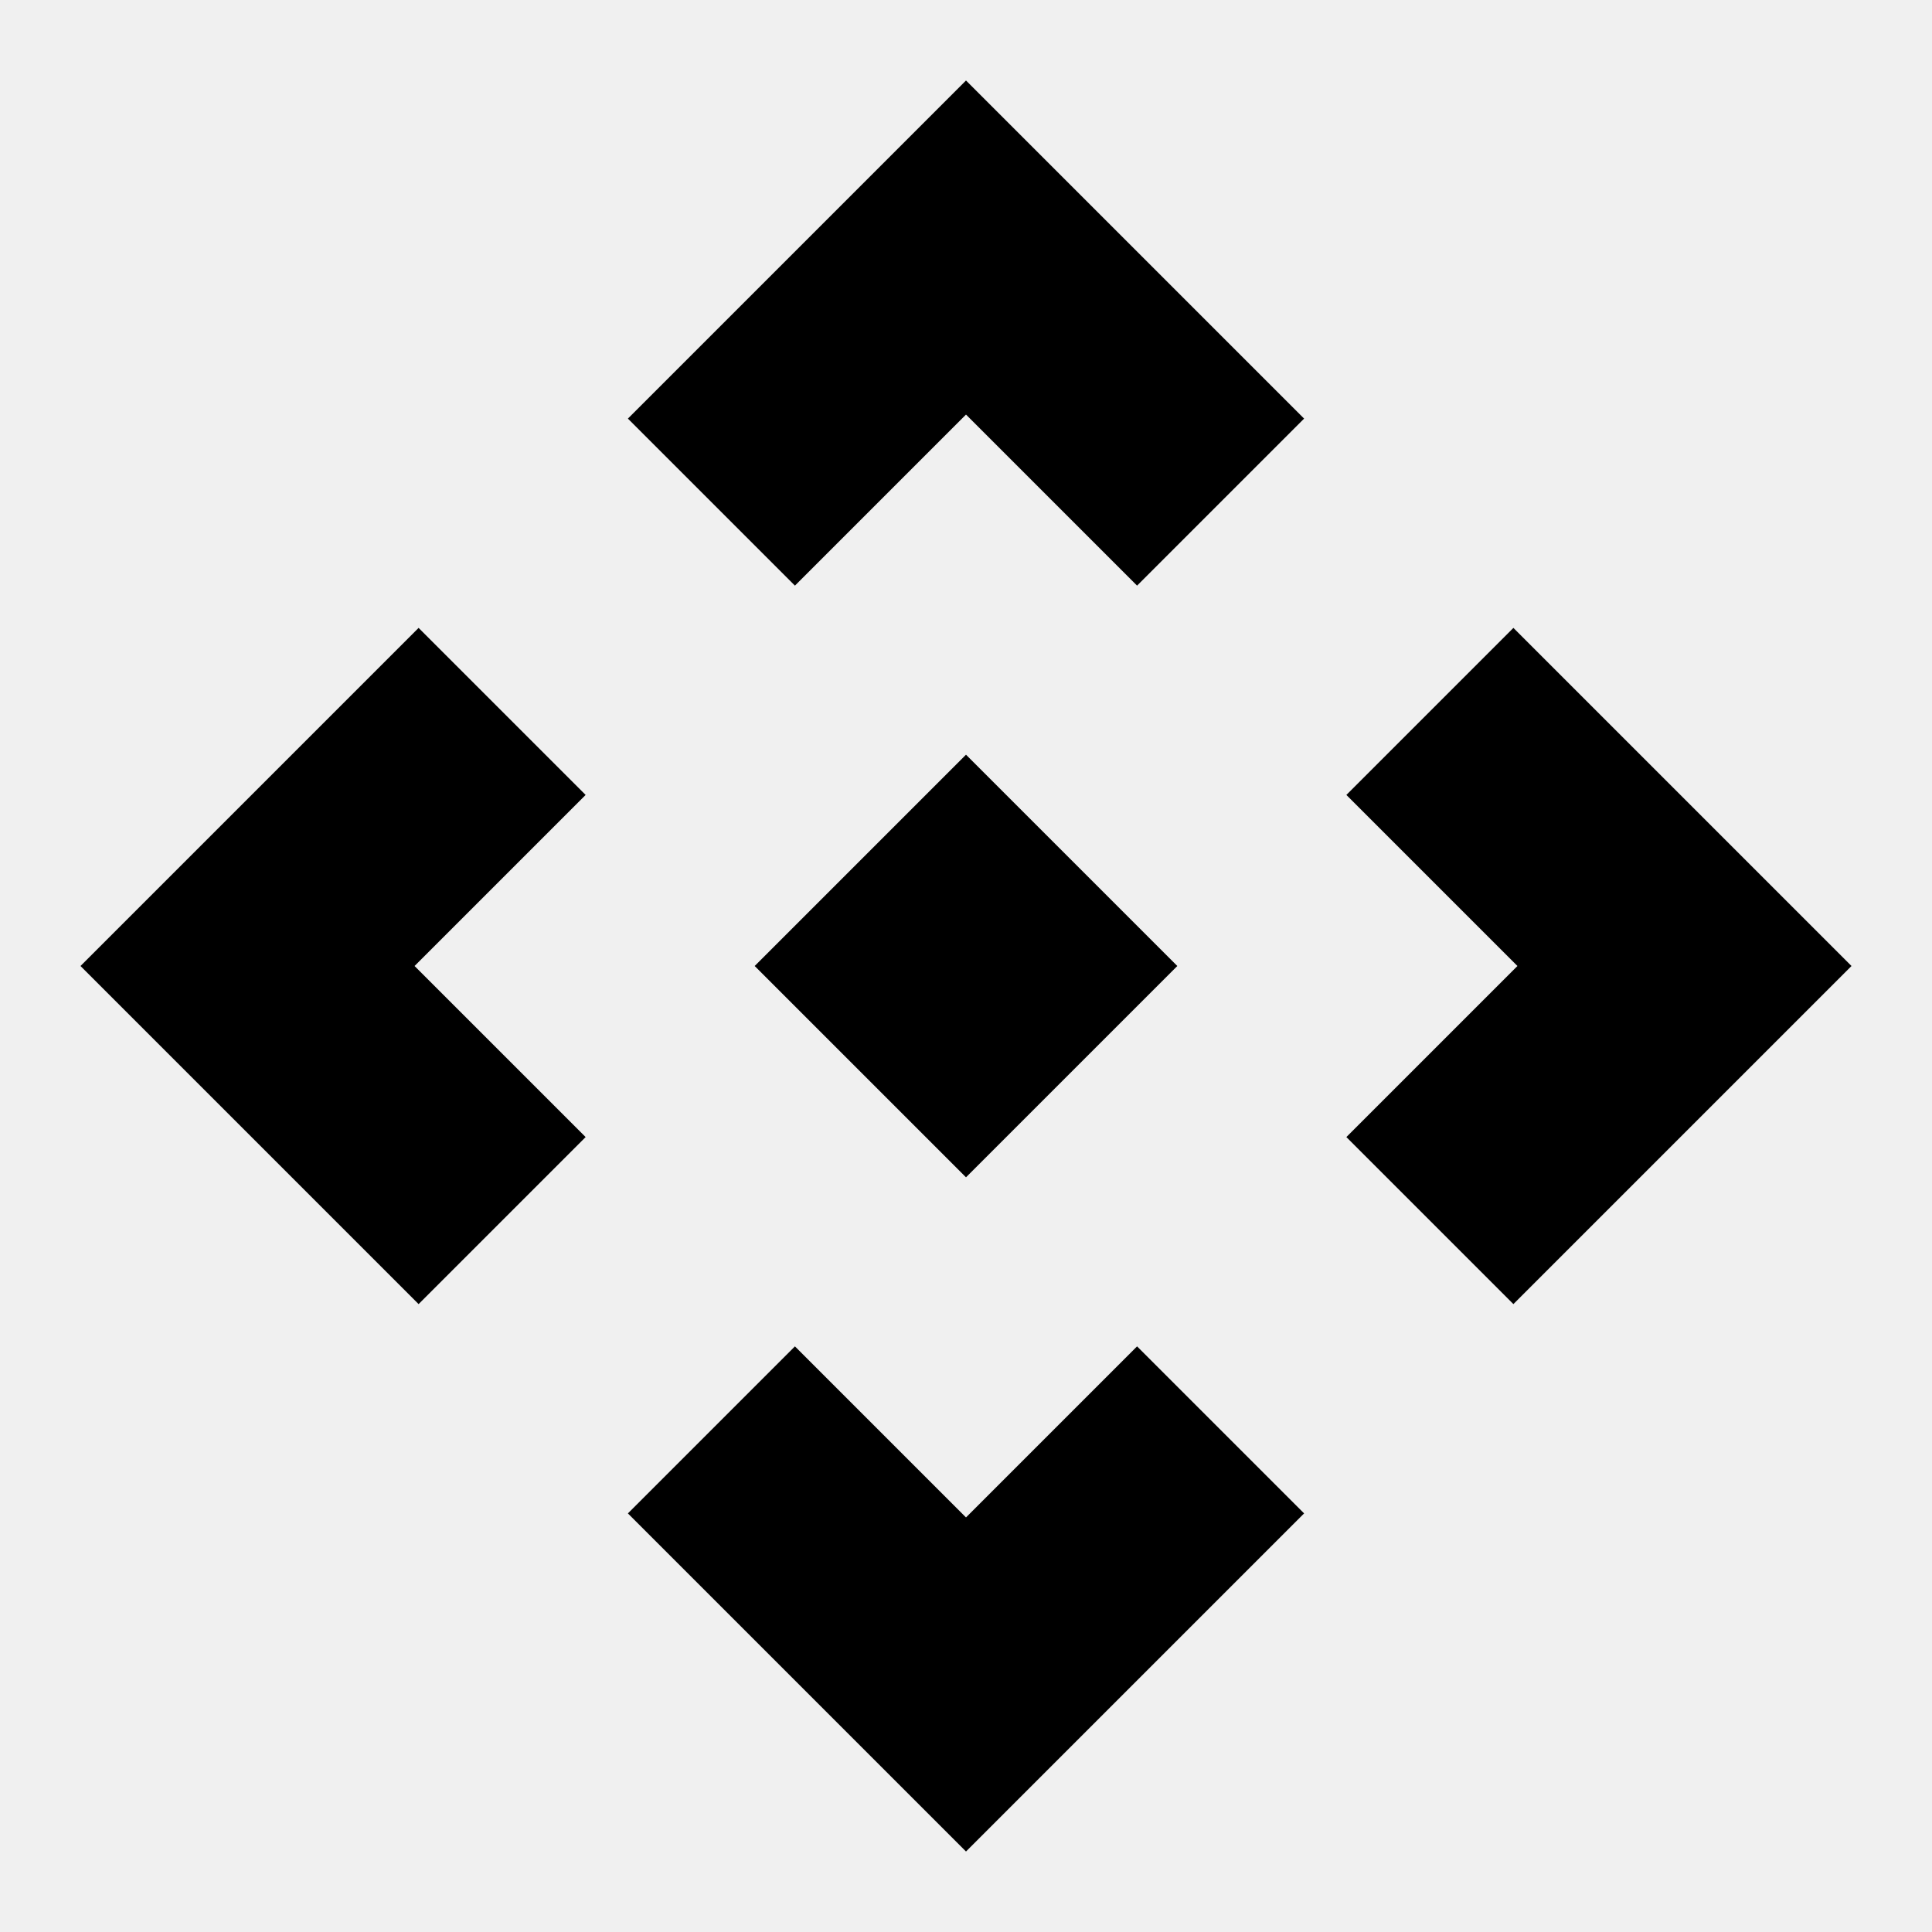
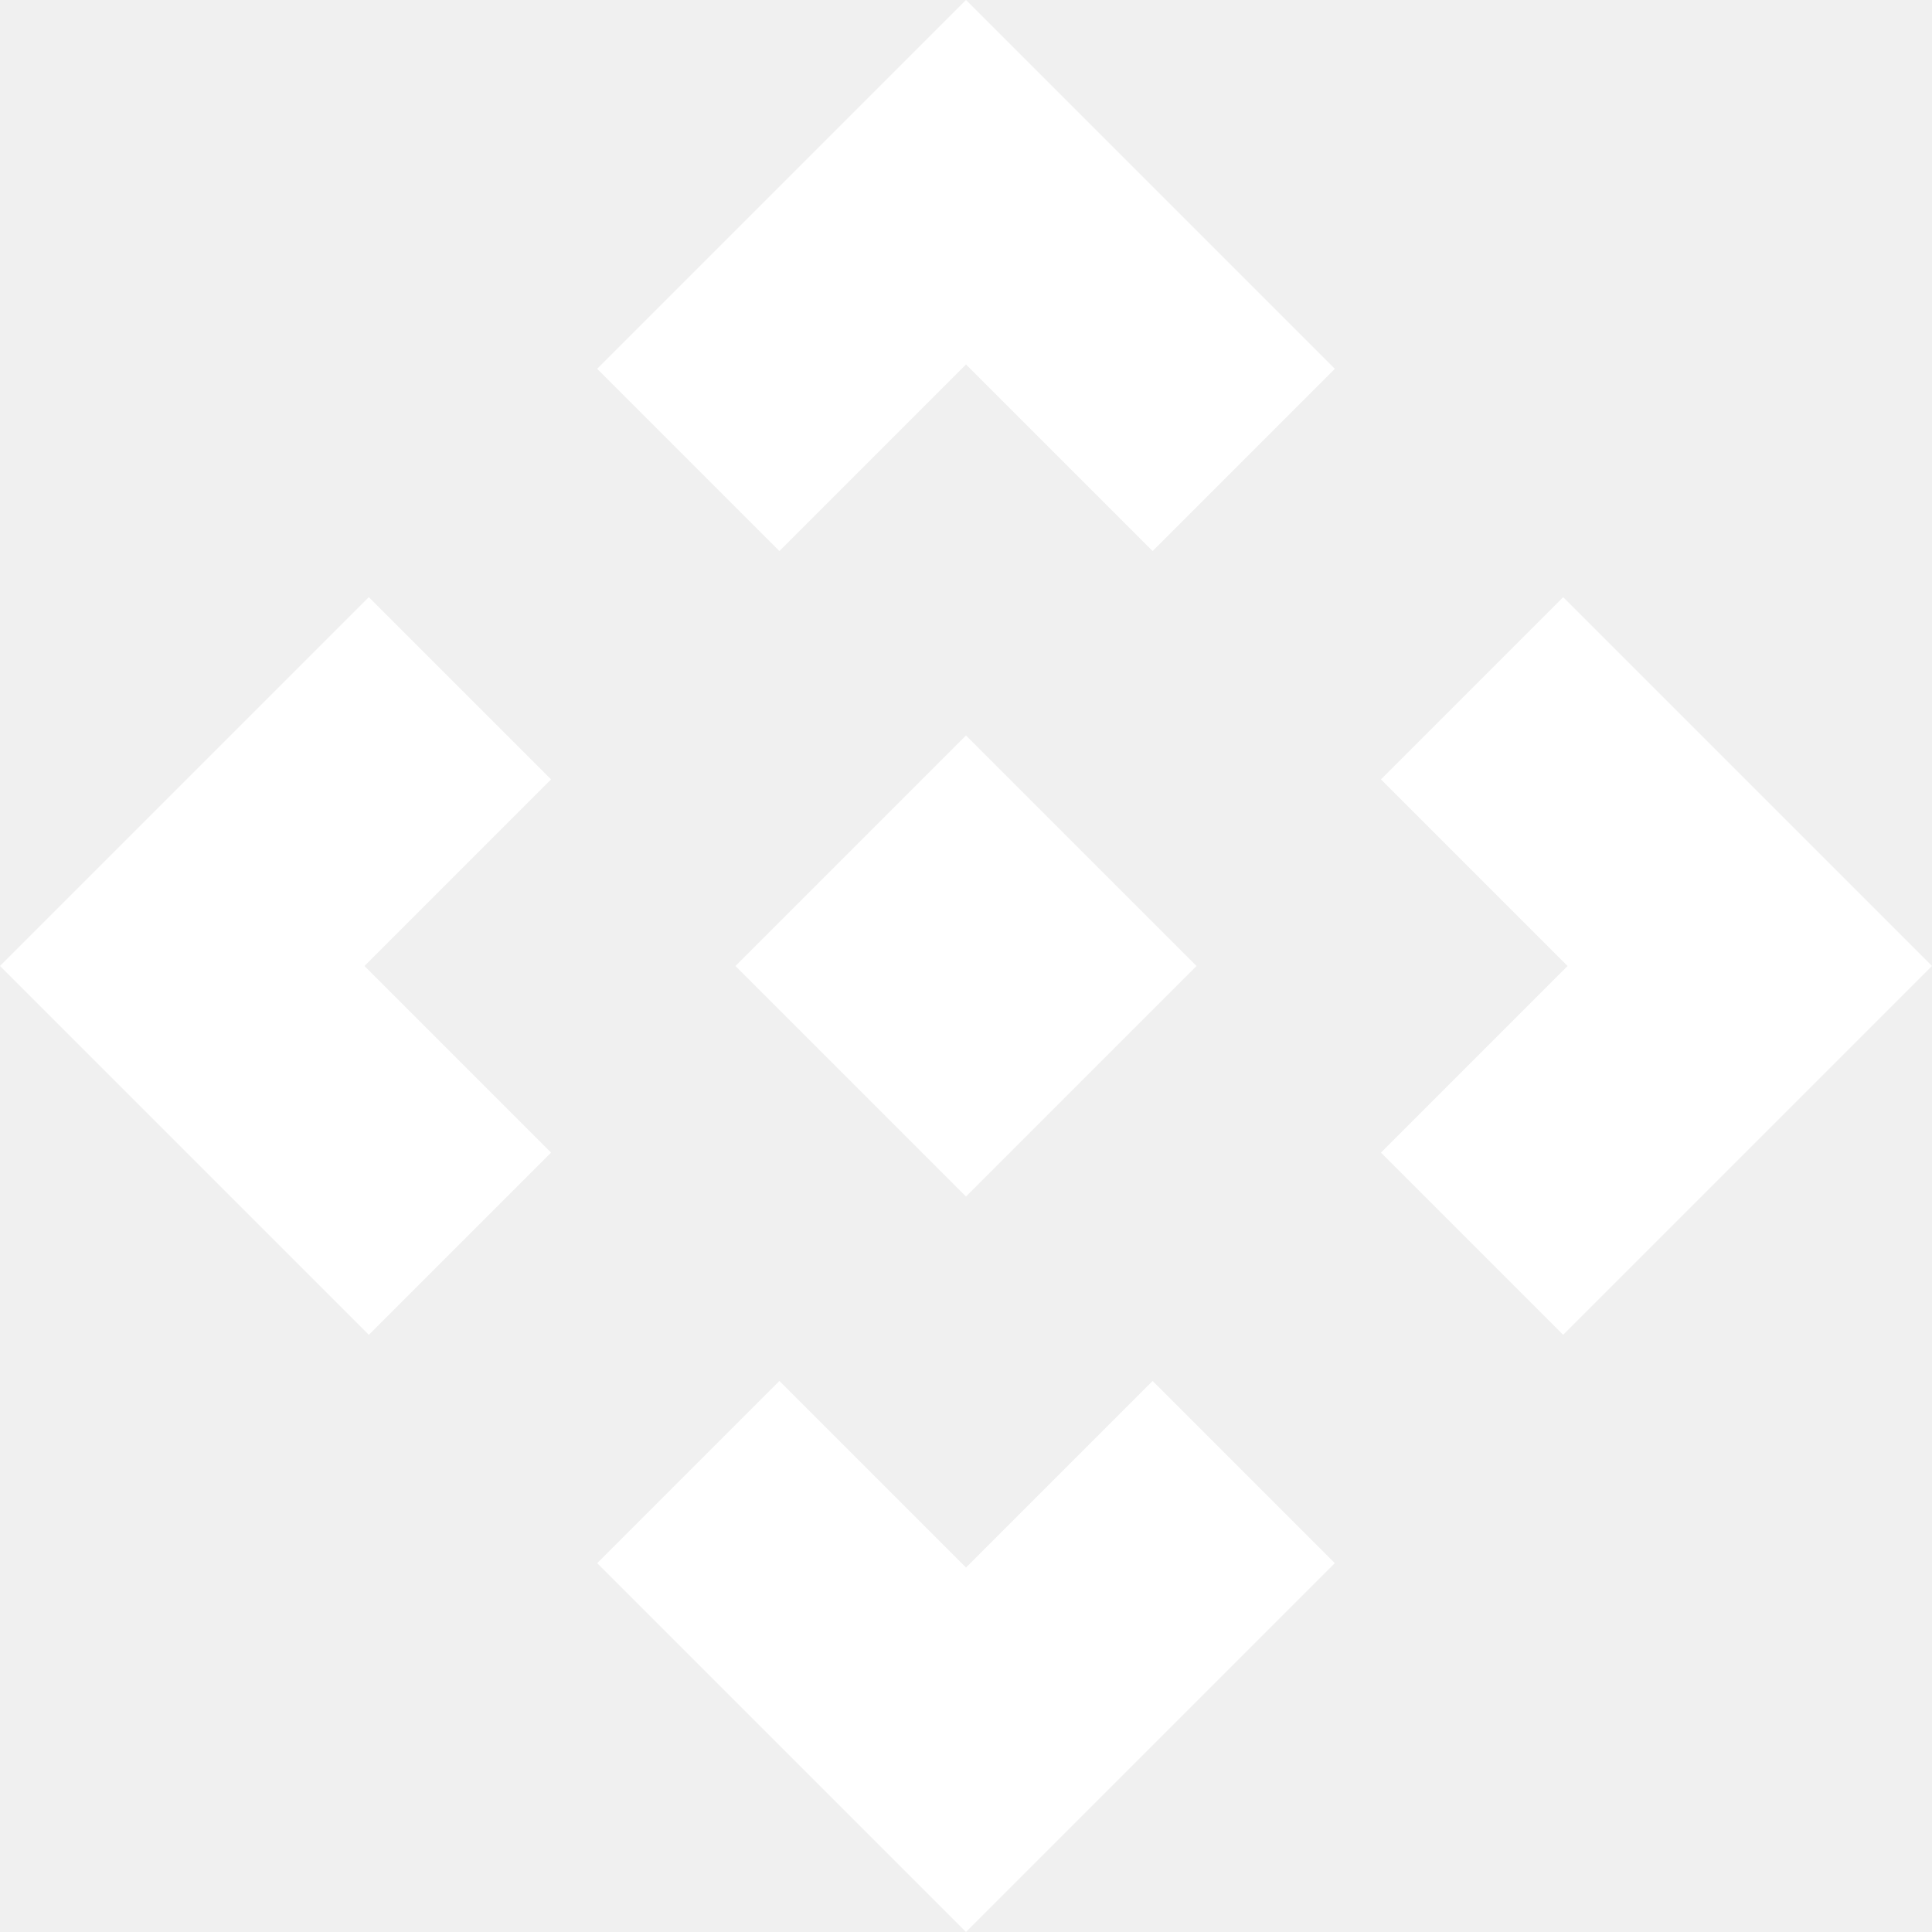
- <svg xmlns="http://www.w3.org/2000/svg" height="48" width="48">
-   <path d="M24 29.25 18.75 24 24 18.75 29.25 24Zm-4.25-14.7L15.6 10.4 24 2l8.4 8.4-4.15 4.15L24 10.3ZM10.4 32.4 2 24l8.4-8.4 4.15 4.15L10.3 24l4.25 4.25Zm27.2 0-4.15-4.15L37.7 24l-4.25-4.25 4.15-4.15L46 24ZM24 46l-8.4-8.4 4.15-4.15L24 37.7l4.25-4.25 4.15 4.15Z" />
+ <svg xmlns="http://www.w3.org/2000/svg" width="44" height="44" viewBox="0 0 44 44" fill="none">
+   <path d="M22 27.25L16.75 22L22 16.75L27.25 22L22 27.25ZM17.75 12.55L13.6 8.4L22 0L30.4 8.4L26.25 12.55L22 8.3L17.75 12.55ZM8.4 30.4L0 22L8.4 13.6L12.55 17.75L8.3 22L12.55 26.25L8.4 30.4ZM35.6 30.4L31.45 26.25L35.7 22L31.45 17.75L35.6 13.6L44 22L35.6 30.4ZM22 44L13.6 35.6L17.75 31.45L22 35.7L26.25 31.45L30.4 35.6L22 44Z" fill="white" />
</svg>
